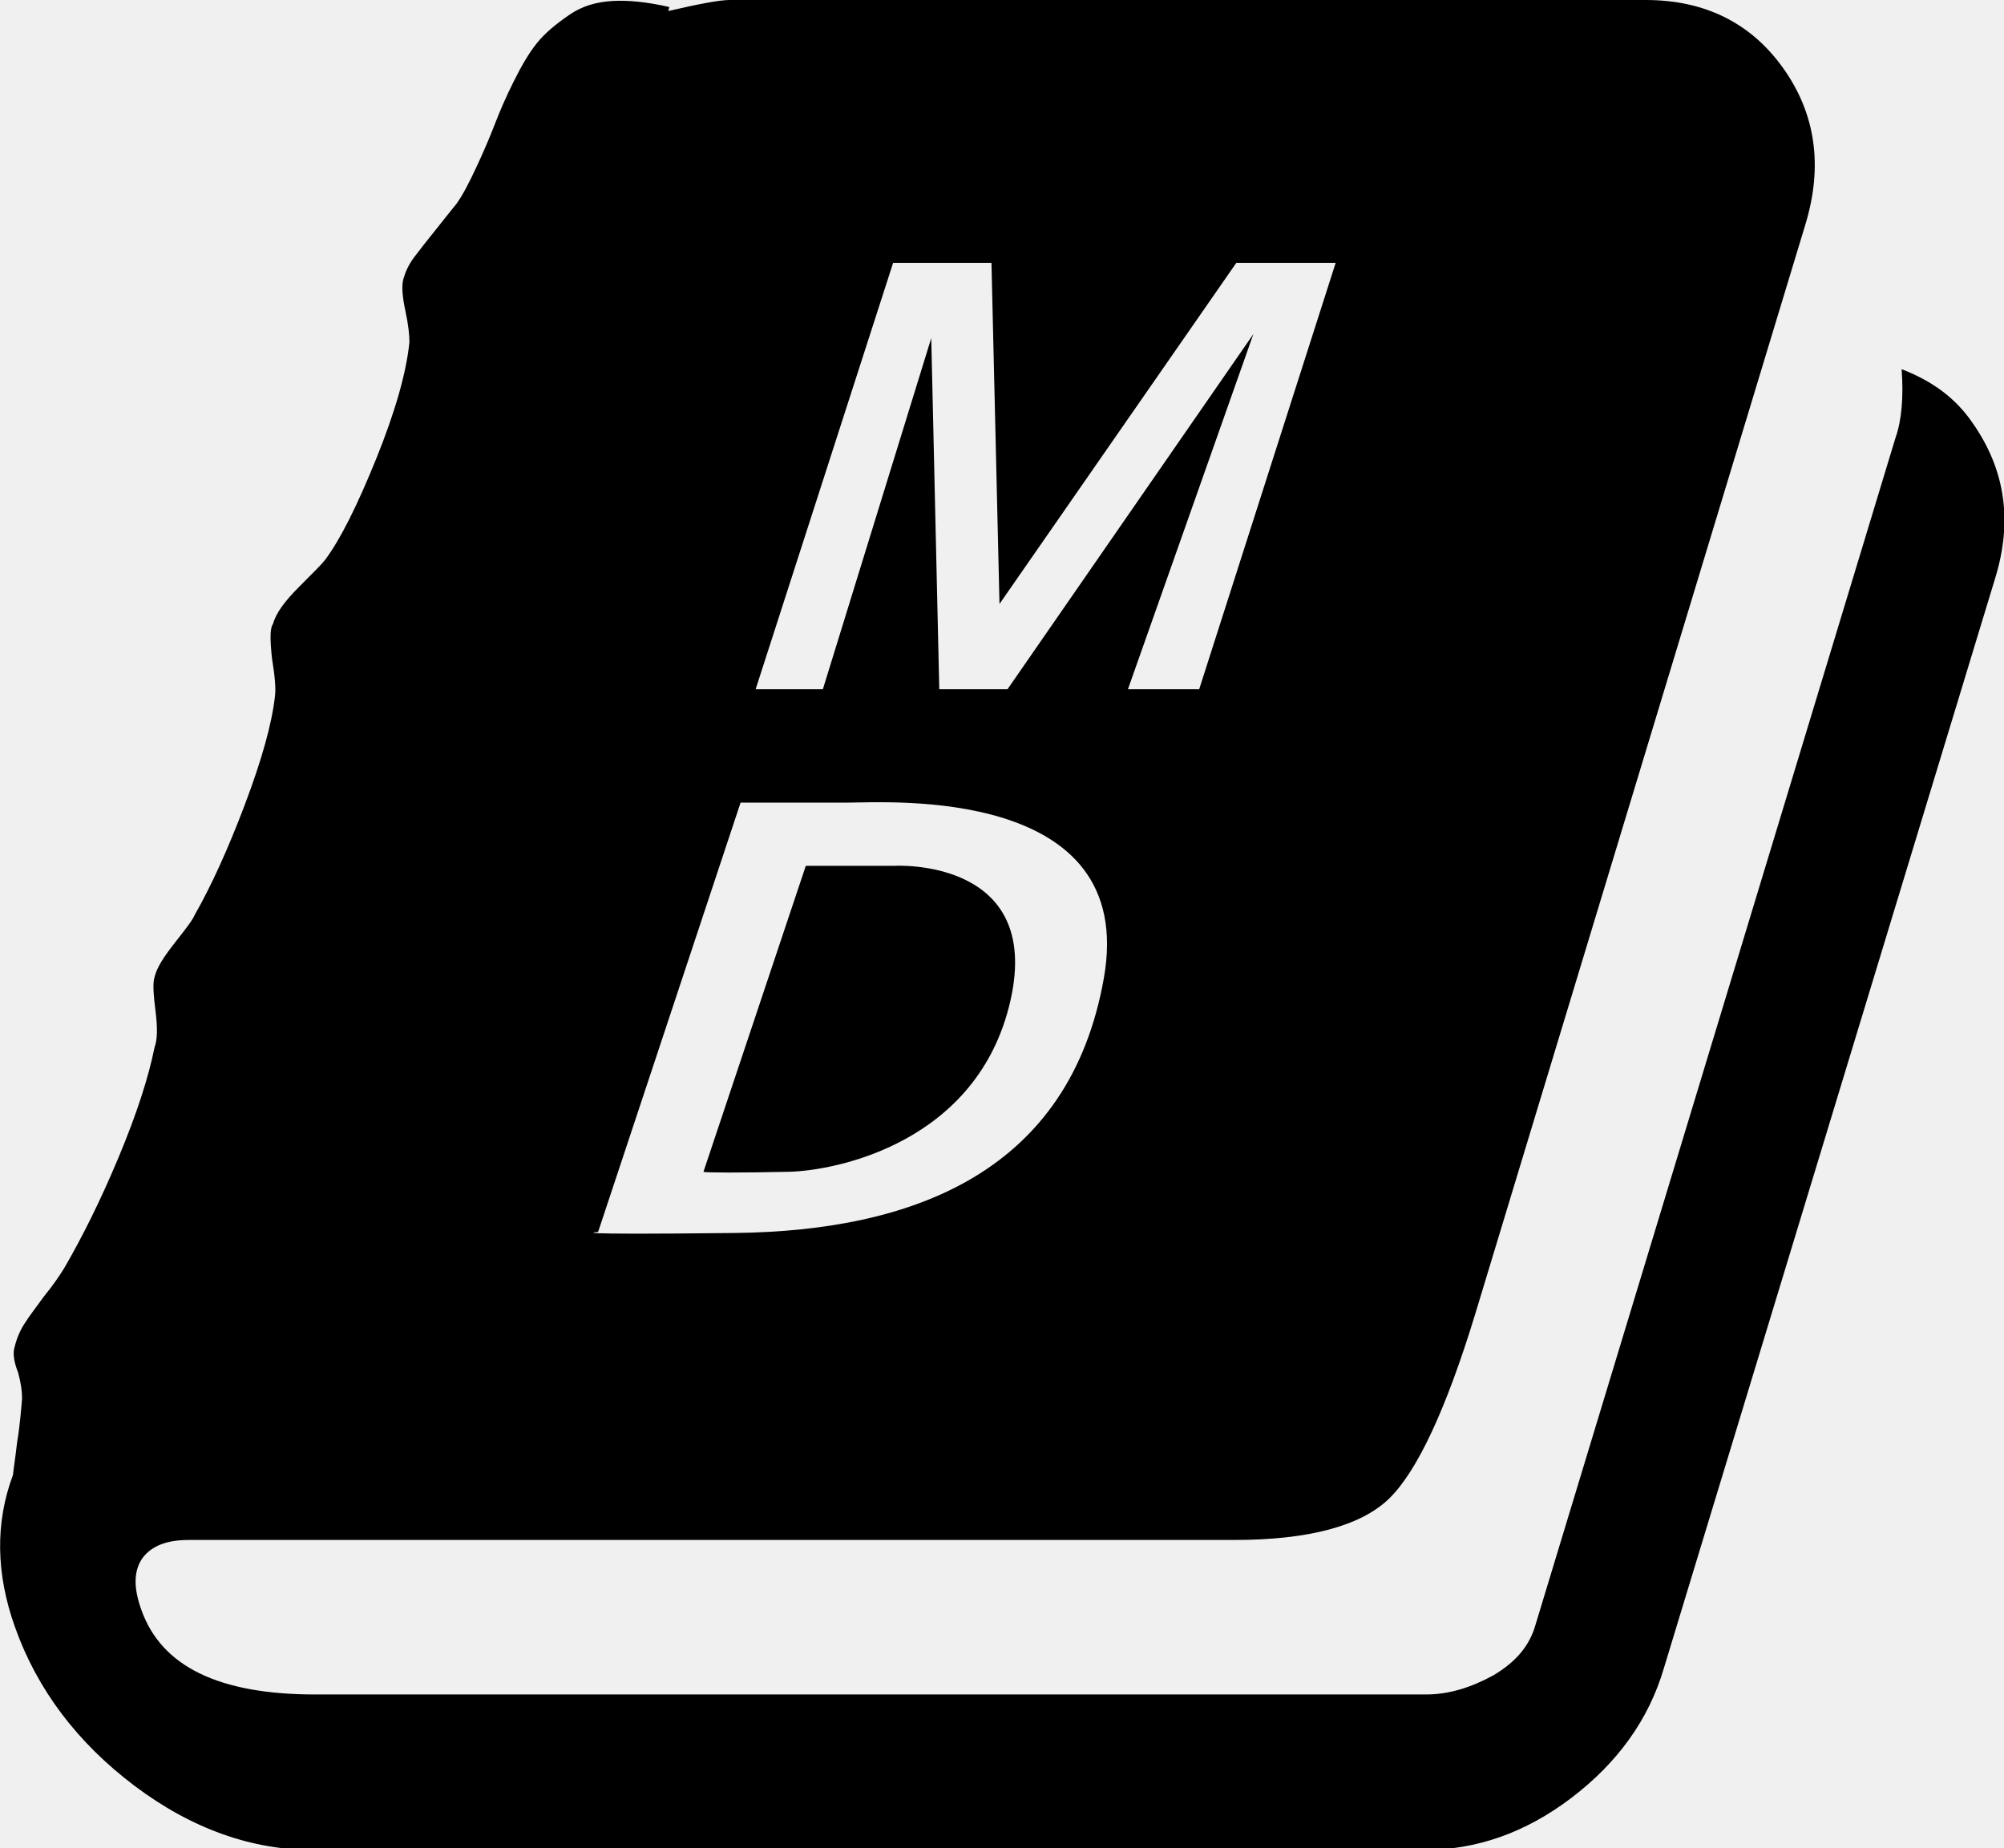
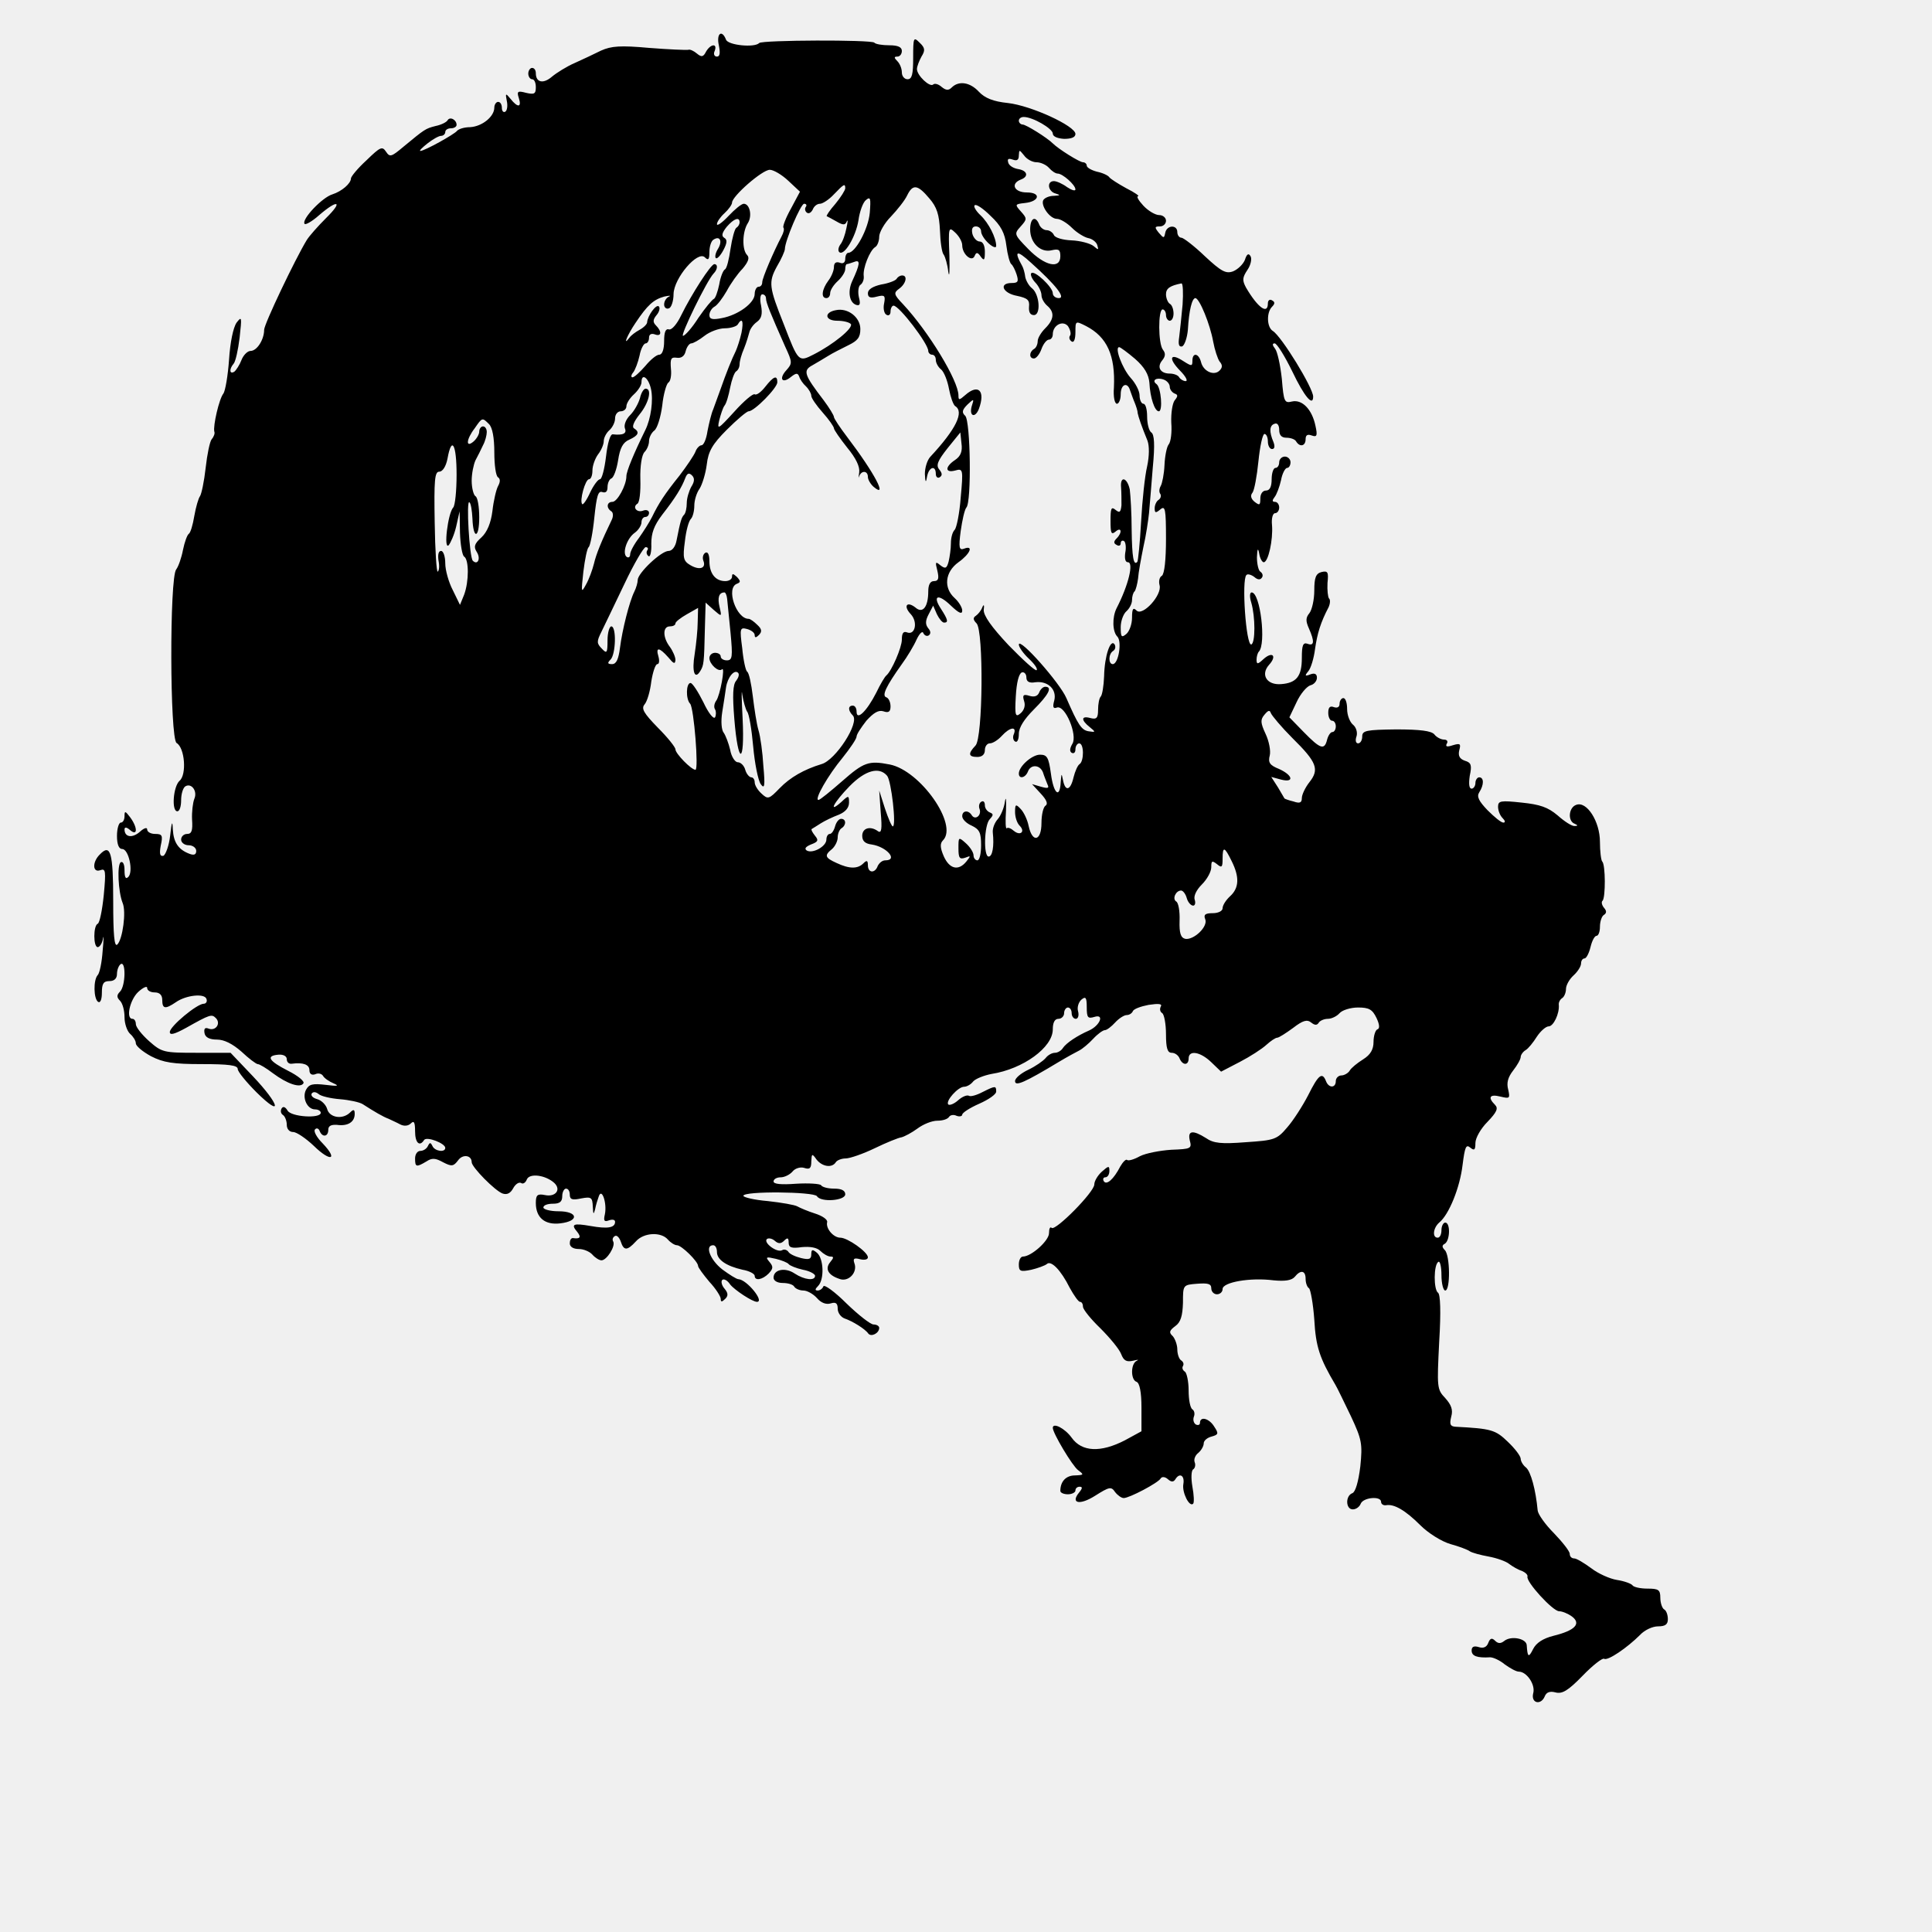
- <svg xmlns="http://www.w3.org/2000/svg" viewBox="0 0 199.7 184.2">
-   <style>
-     @media (prefers-color-scheme: dark) {
-       svg { fill: white; }
-     }
-   </style>
-   <path d="M189.5,36.8c0.2,2.8,0,5.1-0.6,6.8L153,162c-0.6,2.1-2,3.7-4.2,5c-2.2,1.2-4.4,1.9-6.7,1.9H31.4c-9.6,0-15.3-2.8-17.3-8.4   c-0.8-2.2-0.8-3.9,0.1-5.2c0.9-1.2,2.4-1.8,4.6-1.8H123c7.4,0,12.6-1.4,15.4-4.1s5.7-8.9,8.6-18.4l32.9-108.6   c1.8-5.9,1-11.1-2.2-15.6S169.9,0,164,0H72.7c-1,0-3.1,0.4-6.1,1.1l0.1-0.4C64.5,0.2,62.6,0,61,0.1s-3,0.5-4.3,1.4   c-1.3,0.9-2.4,1.8-3.2,2.8S52,6.5,51.2,8.1c-0.8,1.6-1.4,3-1.9,4.3s-1.1,2.7-1.8,4.2c-0.7,1.5-1.3,2.7-2,3.7c-0.5,0.6-1.2,1.5-2,2.5   s-1.6,2-2.2,2.8s-0.9,1.5-1.1,2.2c-0.2,0.7-0.1,1.8,0.2,3.2c0.3,1.4,0.4,2.4,0.4,3.1c-0.3,3-1.4,6.9-3.3,11.6   c-1.9,4.7-3.6,8.1-5.1,10.1c-0.3,0.4-1.2,1.3-2.6,2.7c-1.4,1.4-2.3,2.6-2.6,3.7c-0.3,0.4-0.3,1.5-0.1,3.4c0.3,1.8,0.4,3.1,0.3,3.8   c-0.3,2.7-1.3,6.3-3,10.8c-1.7,4.5-3.4,8.2-5,11c-0.2,0.5-0.9,1.4-2,2.8c-1.1,1.4-1.8,2.5-2,3.4c-0.2,0.6-0.1,1.8,0.1,3.4   c0.2,1.6,0.2,2.8-0.1,3.6c-0.6,3-1.8,6.7-3.6,11c-1.8,4.3-3.6,7.9-5.4,11c-0.5,0.8-1.1,1.7-2,2.8c-0.8,1.1-1.5,2-2,2.8   s-0.8,1.6-1,2.5c-0.1,0.5,0,1.3,0.4,2.3c0.3,1.1,0.4,1.9,0.4,2.6c-0.1,1.1-0.2,2.6-0.5,4.4c-0.2,1.8-0.4,2.9-0.4,3.2   c-1.8,4.8-1.7,9.9,0.2,15.2c2.2,6.2,6.2,11.5,11.9,15.8c5.7,4.3,11.7,6.4,17.8,6.4h110.7c5.2,0,10.1-1.7,14.7-5.2s7.7-7.8,9.2-12.9   l33-108.6c1.8-5.8,1-10.9-2.2-15.5C194.9,39.7,192.6,38,189.5,36.8z M59.6,122.8L73.8,80c0,0,7,0,10.8,0s28.8-1.7,25.4,17.5   c-3.4,19.2-18.8,25.2-36.8,25.4S59.6,122.8,59.6,122.8z M78.6,116.8c4.7-0.1,18.9-2.9,22.1-17.1S89.2,86.3,89.2,86.3l-8.9,0   l-10.2,30.5C70.2,116.9,74,116.9,78.6,116.8z M75.3,68.7L89,26.2h9.8l0.8,34l23.6-34h9.9l-13.6,42.5h-7.1l12.5-35.4l-24.5,35.4h-6.8   l-0.8-35L82,68.7H75.3z" />
+ <svg xmlns="http://www.w3.org/2000/svg" version="1.0" width="512pt" height="512pt" viewBox="0 0 512 512" preserveAspectRatio="xMidYMid meet">
+   <g transform="translate(0,512) scale(0.1,-0.1)" fill="#000000" stroke="none">
+     <path d="M1905 5000 c4 -20 3 -30 -5 -30 -7 0 -10 7 -6 15 8 21 -11 19 -23 -2 -7 -14 -12 -15 -24 -5 -8 7 -19 12 -23 10 -5 -1 -52 1 -103 5 -77 7 -101 5 -128 -7 -18 -9 -50 -24 -70 -33 -21 -9 -48 -26 -60 -36 -23 -20 -43 -16 -43 9 0 8 -4 14 -10 14 -5 0 -10 -7 -10 -15 0 -8 5 -15 10 -15 6 0 10 -9 10 -21 0 -18 -4 -20 -26 -15 -22 6 -25 4 -19 -14 8 -25 -3 -26 -22 -2 -13 16 -14 15 -10 -5 3 -13 1 -26 -4 -29 -5 -3 -9 2 -9 10 0 9 -4 16 -10 16 -5 0 -10 -7 -10 -15 0 -24 -32 -50 -64 -52 -16 0 -31 -5 -35 -10 -7 -9 -86 -53 -97 -53 -4 0 5 9 19 20 14 11 30 20 36 20 6 0 11 5 11 10 0 6 7 10 15 10 8 0 15 4 15 9 0 14 -18 23 -24 12 -3 -5 -17 -12 -32 -15 -27 -7 -28 -8 -85 -55 -32 -27 -36 -28 -46 -13 -10 15 -15 13 -52 -23 -23 -21 -41 -43 -41 -48 0 -13 -24 -34 -49 -42 -27 -8 -82 -66 -74 -78 2 -4 20 6 39 23 50 43 64 37 18 -8 -22 -22 -44 -47 -51 -58 -31 -51 -113 -223 -113 -238 0 -26 -19 -56 -36 -56 -8 0 -19 -11 -24 -24 -5 -13 -14 -27 -19 -31 -13 -8 -14 7 -2 21 5 5 12 36 16 69 6 55 6 58 -8 40 -9 -13 -17 -52 -20 -98 -3 -43 -10 -83 -15 -90 -11 -13 -28 -86 -24 -101 2 -4 -1 -13 -7 -20 -5 -6 -12 -40 -16 -76 -4 -36 -11 -69 -15 -75 -4 -5 -11 -29 -15 -52 -4 -24 -10 -45 -15 -48 -4 -3 -11 -22 -15 -42 -4 -21 -12 -44 -18 -52 -18 -21 -17 -449 1 -460 22 -13 27 -84 8 -100 -17 -15 -22 -81 -6 -81 6 0 10 13 10 29 0 17 5 33 11 37 16 10 33 -12 24 -33 -4 -10 -7 -35 -6 -55 2 -29 -1 -38 -13 -38 -9 0 -16 -7 -16 -15 0 -8 9 -15 20 -15 11 0 20 -7 20 -15 0 -10 -6 -12 -17 -8 -30 11 -43 30 -45 65 -1 25 -3 21 -7 -16 -3 -27 -12 -51 -18 -54 -9 -2 -11 5 -7 27 6 27 4 31 -15 31 -11 0 -21 5 -21 12 0 6 -8 4 -19 -6 -20 -18 -41 -15 -41 6 0 7 6 6 15 -2 20 -17 20 7 0 34 -13 17 -15 18 -15 3 0 -9 -4 -17 -10 -17 -5 0 -10 -16 -10 -35 0 -23 5 -35 14 -35 17 0 30 -60 16 -74 -7 -7 -10 -1 -10 18 0 15 -4 24 -10 21 -10 -6 -7 -78 5 -108 10 -23 0 -96 -14 -110 -8 -8 -11 25 -11 115 0 129 -7 153 -35 124 -21 -20 -20 -50 1 -42 14 5 15 -2 9 -66 -4 -40 -11 -74 -16 -76 -12 -5 -12 -62 0 -62 5 0 12 10 14 23 2 12 2 -3 -1 -33 -2 -30 -8 -59 -13 -64 -12 -13 -11 -63 1 -71 6 -4 10 7 10 24 0 24 4 31 20 31 13 0 20 7 20 19 0 11 5 23 10 26 14 9 13 -58 -2 -73 -9 -9 -9 -15 0 -24 7 -7 12 -26 12 -44 0 -17 7 -37 15 -44 8 -7 15 -18 15 -25 0 -7 18 -22 40 -34 33 -17 59 -21 135 -21 71 0 95 -3 95 -13 0 -7 23 -35 50 -62 70 -69 62 -33 -10 43 l-59 62 -90 0 c-87 0 -92 1 -126 31 -19 17 -35 37 -35 45 0 8 -4 14 -9 14 -18 0 -7 50 15 71 13 12 24 17 24 11 0 -7 9 -12 20 -12 13 0 20 -7 20 -20 0 -24 8 -25 36 -6 27 19 76 24 81 9 3 -7 -1 -13 -7 -13 -18 0 -90 -60 -90 -75 0 -9 12 -6 43 11 64 36 68 37 79 26 14 -14 0 -35 -19 -28 -10 4 -13 0 -11 -12 2 -11 13 -17 33 -17 19 0 41 -11 65 -32 19 -18 39 -33 43 -33 5 0 23 -11 40 -24 39 -29 73 -40 81 -27 4 5 -14 20 -40 33 -51 26 -61 40 -26 43 13 1 22 -4 22 -12 0 -8 6 -13 13 -12 30 4 47 -2 47 -17 0 -10 6 -14 15 -11 8 4 17 2 21 -4 3 -6 16 -15 28 -20 16 -7 11 -8 -21 -4 -34 4 -44 2 -52 -13 -11 -21 3 -52 24 -52 8 0 15 -4 15 -9 0 -16 -79 -11 -88 6 -6 10 -12 12 -16 5 -3 -6 -2 -13 4 -17 5 -3 10 -15 10 -26 0 -11 7 -19 17 -19 9 0 34 -17 55 -37 44 -43 65 -37 23 7 -16 16 -25 33 -20 37 4 5 10 2 12 -4 7 -18 23 -16 23 3 0 10 7 14 23 13 28 -4 47 7 47 29 0 12 -3 13 -12 4 -20 -20 -55 -14 -61 9 -3 11 -15 23 -26 26 -11 3 -18 9 -15 15 4 5 10 5 18 -1 6 -6 32 -12 57 -14 25 -2 52 -8 60 -13 31 -20 55 -34 69 -39 8 -4 22 -10 31 -15 10 -5 21 -4 28 3 8 8 11 3 11 -21 0 -31 12 -42 24 -23 7 10 56 -9 56 -21 0 -13 -28 -9 -34 5 -5 10 -7 10 -12 0 -3 -7 -12 -13 -20 -13 -8 0 -14 -9 -14 -20 0 -23 3 -24 30 -8 15 10 24 9 44 -2 23 -12 28 -11 40 5 12 17 36 14 36 -5 0 -13 62 -76 82 -83 12 -4 21 1 28 14 6 11 15 17 21 14 5 -4 12 1 15 9 7 18 50 12 73 -9 19 -18 3 -38 -25 -32 -20 4 -24 0 -24 -21 0 -39 24 -59 65 -54 51 6 47 32 -5 32 -22 0 -40 5 -40 10 0 6 11 10 25 10 18 0 25 5 25 20 0 11 5 20 10 20 6 0 10 -7 10 -16 0 -13 7 -15 30 -10 27 5 30 3 31 -22 1 -20 2 -22 6 -7 2 11 7 27 10 35 8 23 22 -19 16 -48 -4 -17 -2 -21 11 -16 9 3 16 2 16 -4 0 -16 -20 -19 -65 -11 -46 8 -53 5 -35 -16 11 -14 7 -19 -12 -16 -5 0 -8 -6 -8 -14 0 -9 9 -15 24 -15 13 0 29 -7 36 -15 7 -8 18 -15 24 -15 14 0 38 38 31 50 -3 5 -1 11 4 14 5 4 12 -3 16 -14 8 -25 17 -25 40 0 21 24 67 26 85 5 7 -8 18 -15 24 -15 12 0 56 -43 56 -55 0 -4 14 -23 30 -42 17 -18 30 -39 30 -45 0 -9 3 -9 12 0 8 8 8 15 -2 27 -7 8 -10 19 -6 23 4 4 14 -1 21 -12 12 -15 59 -46 71 -46 21 0 -27 59 -49 60 -5 0 -24 12 -43 26 -32 25 -47 64 -24 64 6 0 10 -8 10 -18 0 -20 24 -37 68 -47 18 -3 32 -11 32 -16 0 -14 20 -11 37 6 12 13 13 18 2 31 -11 13 -9 14 17 8 16 -4 31 -10 34 -14 3 -4 20 -11 38 -15 17 -3 32 -11 32 -16 0 -14 -28 -11 -54 6 -25 17 -56 11 -56 -11 0 -8 10 -14 24 -14 14 0 28 -4 31 -10 3 -5 14 -10 24 -10 10 0 26 -9 36 -20 11 -13 25 -18 37 -14 13 4 18 0 18 -14 0 -11 8 -22 18 -26 21 -7 55 -28 63 -40 8 -10 29 1 29 15 0 5 -7 9 -15 9 -8 0 -40 25 -72 56 -31 31 -59 51 -61 45 -2 -6 -9 -11 -15 -11 -8 0 -7 4 1 12 17 17 15 73 -3 88 -12 10 -15 9 -15 -4 0 -13 -6 -15 -27 -10 -16 4 -31 11 -34 17 -4 5 -11 7 -16 4 -13 -8 -50 19 -41 29 4 4 14 2 21 -4 10 -9 17 -8 25 0 9 9 12 8 12 -5 0 -13 7 -16 35 -12 22 2 40 -1 49 -10 8 -8 20 -15 27 -15 9 0 9 -3 -1 -15 -14 -17 -6 -34 24 -44 24 -10 50 17 40 42 -4 12 0 14 15 10 12 -3 21 -1 21 5 0 14 -54 52 -73 52 -18 0 -39 24 -35 41 2 7 -13 17 -32 23 -19 6 -40 15 -47 19 -7 4 -42 10 -78 14 -36 3 -65 10 -65 14 0 13 187 11 195 -1 10 -17 75 -12 75 5 0 10 -10 15 -29 15 -17 0 -32 4 -35 9 -3 4 -33 6 -66 4 -40 -3 -60 -1 -60 6 0 6 8 11 19 11 10 0 24 7 31 15 7 9 21 13 31 10 15 -5 19 -1 19 17 1 21 2 22 14 5 15 -19 41 -23 51 -7 3 5 15 10 26 10 11 0 46 12 77 27 31 15 63 28 71 29 8 2 27 12 42 23 16 12 39 21 53 21 14 0 27 4 31 10 3 5 12 7 20 3 8 -3 15 -1 15 3 0 5 20 18 45 29 25 11 45 25 45 32 0 16 -2 16 -36 -1 -15 -8 -32 -13 -36 -10 -5 3 -18 -2 -29 -12 -10 -9 -22 -14 -26 -11 -8 9 26 47 42 47 7 0 18 6 24 14 6 7 28 16 49 20 83 13 162 70 162 118 0 18 5 28 15 28 8 0 15 7 15 15 0 8 5 15 10 15 6 0 10 -7 10 -15 0 -8 5 -15 11 -15 6 0 9 9 6 20 -3 10 1 24 9 31 11 9 14 6 14 -20 0 -28 3 -31 20 -26 28 9 15 -23 -14 -36 -32 -14 -60 -33 -69 -46 -4 -7 -14 -13 -21 -13 -8 0 -19 -6 -25 -14 -7 -8 -27 -22 -46 -31 -19 -9 -35 -22 -35 -30 0 -15 25 -4 118 52 20 12 44 25 52 29 8 4 25 18 37 31 12 13 26 23 31 23 5 0 17 9 27 20 10 11 24 20 31 20 7 0 14 5 16 10 2 6 21 13 42 17 27 4 37 3 32 -5 -3 -6 -2 -13 4 -17 5 -3 10 -28 10 -56 0 -37 4 -49 15 -49 9 0 18 -7 21 -15 8 -19 24 -19 24 0 0 23 31 18 60 -10 l26 -25 50 26 c27 14 58 34 70 45 11 10 24 19 29 19 4 0 23 12 42 26 26 20 37 23 48 14 9 -7 15 -8 20 0 3 5 14 10 24 10 10 0 24 7 31 15 7 8 29 15 49 15 29 0 38 -5 49 -28 8 -17 9 -28 2 -30 -5 -2 -10 -17 -10 -33 0 -20 -8 -34 -27 -46 -16 -10 -32 -23 -36 -30 -4 -7 -15 -13 -22 -13 -8 0 -15 -7 -15 -15 0 -19 -19 -19 -26 0 -10 25 -20 17 -47 -37 -15 -29 -40 -68 -56 -86 -27 -32 -34 -34 -110 -39 -64 -5 -85 -3 -105 11 -35 22 -49 20 -43 -6 6 -22 3 -23 -49 -25 -30 -2 -67 -9 -83 -17 -16 -9 -31 -13 -34 -10 -3 3 -11 -5 -18 -17 -18 -35 -37 -51 -44 -39 -3 5 -1 10 4 10 6 0 11 7 11 17 0 14 -2 14 -20 -2 -11 -10 -20 -25 -20 -34 0 -20 -103 -124 -113 -115 -4 4 -7 -2 -7 -14 0 -20 -47 -62 -69 -62 -6 0 -11 -9 -11 -21 0 -18 4 -20 33 -14 17 4 36 11 41 15 11 11 37 -15 61 -63 11 -20 23 -37 27 -37 5 0 8 -6 8 -13 0 -7 21 -33 46 -57 25 -25 50 -55 55 -68 7 -18 14 -22 32 -18 12 3 16 3 10 0 -17 -7 -17 -51 -1 -56 8 -3 13 -27 13 -68 l0 -63 -44 -24 c-64 -33 -114 -31 -141 7 -18 25 -50 41 -50 26 0 -14 52 -101 67 -112 16 -12 16 -13 -8 -14 -24 0 -39 -16 -39 -41 0 -5 9 -9 20 -9 11 0 20 5 20 10 0 6 5 10 11 10 8 0 8 -4 -1 -15 -24 -29 1 -35 42 -9 38 24 43 25 53 10 7 -9 17 -16 23 -16 15 0 91 40 98 52 3 5 11 5 19 -2 9 -8 15 -8 20 0 11 18 25 10 21 -13 -4 -22 16 -62 26 -52 3 3 2 24 -2 45 -4 23 -3 43 2 46 5 3 7 12 4 19 -3 8 2 19 10 25 8 7 14 18 14 25 0 7 9 15 21 18 18 5 19 8 7 26 -13 22 -38 29 -38 10 0 -5 -5 -7 -11 -4 -6 4 -8 13 -5 21 3 7 1 16 -4 19 -6 4 -10 26 -10 50 0 24 -5 47 -10 50 -6 4 -8 10 -5 15 3 5 1 11 -5 15 -5 3 -10 16 -10 29 0 12 -6 28 -12 35 -11 10 -9 15 7 27 14 10 19 27 20 62 0 47 0 47 38 50 28 2 37 0 37 -12 0 -9 7 -16 15 -16 8 0 15 6 15 14 0 18 73 31 135 23 31 -3 48 0 56 9 16 20 29 17 29 -5 0 -11 4 -22 9 -25 4 -3 11 -41 14 -83 4 -72 14 -102 56 -173 5 -8 23 -46 41 -83 29 -62 31 -73 25 -133 -5 -41 -13 -68 -21 -71 -19 -7 -18 -43 1 -43 9 0 18 7 21 15 7 17 54 21 54 5 0 -6 6 -10 13 -9 21 4 51 -13 91 -53 21 -21 56 -43 80 -50 22 -6 46 -15 51 -19 6 -4 28 -10 50 -14 22 -4 47 -13 55 -20 8 -6 23 -15 33 -18 9 -4 16 -10 15 -15 -5 -13 67 -92 84 -92 8 0 23 -6 34 -14 25 -19 8 -37 -49 -51 -28 -7 -46 -19 -54 -35 -12 -24 -15 -22 -17 10 -1 18 -42 26 -60 11 -9 -7 -16 -7 -24 1 -8 8 -13 7 -18 -6 -4 -11 -13 -15 -25 -11 -13 4 -19 1 -19 -9 0 -15 15 -20 49 -18 8 0 26 -8 39 -19 14 -10 30 -19 37 -19 21 0 45 -35 38 -58 -6 -26 21 -32 31 -7 4 10 13 14 28 10 18 -5 34 5 72 44 27 28 53 48 57 45 10 -6 62 30 95 63 12 13 33 23 48 23 19 0 26 5 26 19 0 11 -4 23 -10 26 -5 3 -10 17 -10 31 0 21 -5 24 -34 24 -19 0 -37 4 -40 9 -3 4 -21 11 -41 14 -19 3 -50 17 -68 31 -19 14 -39 26 -45 26 -7 0 -12 5 -12 12 0 7 -19 31 -42 55 -23 23 -42 50 -43 60 -5 54 -18 103 -31 114 -8 6 -14 17 -14 23 0 7 -15 27 -34 45 -33 32 -44 35 -139 40 -14 1 -16 7 -11 27 5 18 0 31 -16 49 -22 23 -22 28 -16 149 5 81 3 126 -3 130 -12 8 -12 75 1 82 4 3 8 -13 8 -35 0 -23 5 -41 10 -41 14 0 13 93 -1 107 -8 8 -8 13 0 17 14 9 15 56 1 56 -5 0 -10 -9 -10 -20 0 -11 -4 -20 -10 -20 -15 0 -12 26 4 40 26 21 55 93 62 153 6 47 9 55 20 46 11 -9 14 -7 14 12 0 13 14 38 32 56 25 26 29 36 20 45 -20 20 -14 29 14 22 25 -6 26 -5 21 18 -5 18 -1 33 13 51 11 14 20 30 20 36 0 5 6 14 13 18 7 4 20 20 30 36 10 15 24 27 31 27 13 0 29 34 27 57 -1 6 3 14 9 18 5 3 10 14 10 24 0 10 9 26 20 36 11 10 20 24 20 32 0 7 4 13 9 13 5 0 12 14 16 30 4 17 11 30 16 30 5 0 9 11 9 24 0 14 5 28 10 31 8 5 8 11 1 19 -6 7 -8 16 -4 19 8 8 8 96 -1 104 -3 3 -6 27 -6 52 0 54 -35 109 -63 98 -20 -7 -23 -43 -4 -50 9 -4 9 -6 0 -6 -7 -1 -27 12 -45 28 -26 22 -47 29 -95 34 -56 6 -63 5 -63 -11 0 -10 5 -23 12 -30 7 -7 8 -12 2 -12 -6 0 -24 15 -42 33 -23 24 -29 36 -22 47 13 20 13 40 0 40 -5 0 -10 -7 -10 -15 0 -8 -5 -15 -10 -15 -7 0 -8 13 -5 34 6 28 4 35 -13 40 -14 5 -18 13 -15 27 5 18 3 20 -17 14 -15 -5 -20 -4 -16 4 4 6 1 11 -7 11 -8 0 -20 6 -26 14 -8 9 -37 13 -101 13 -80 -1 -90 -3 -90 -19 0 -10 -5 -18 -11 -18 -6 0 -8 8 -4 19 3 10 -1 24 -10 31 -8 7 -15 25 -15 41 0 16 -4 29 -10 29 -5 0 -10 -7 -10 -15 0 -9 -6 -12 -15 -9 -10 4 -15 0 -15 -15 0 -12 5 -21 10 -21 6 0 10 -7 10 -15 0 -8 -4 -15 -9 -15 -5 0 -11 -9 -14 -20 -7 -29 -18 -25 -62 20 l-38 39 19 40 c10 22 27 42 37 45 9 2 17 11 17 20 0 10 -6 13 -17 9 -15 -6 -16 -4 -6 8 7 8 15 35 18 59 6 42 15 71 36 111 4 9 5 20 1 23 -3 4 -5 22 -4 41 3 29 1 33 -16 29 -15 -4 -19 -15 -19 -49 0 -24 -6 -51 -13 -60 -10 -12 -10 -21 -1 -41 15 -34 14 -47 -4 -40 -12 4 -15 -4 -15 -38 0 -48 -14 -66 -55 -69 -38 -3 -55 25 -32 51 22 24 9 37 -15 15 -15 -14 -18 -14 -18 -1 0 8 3 18 6 21 20 20 4 157 -19 157 -5 0 -6 -11 -1 -27 11 -38 11 -107 0 -111 -14 -3 -26 171 -13 184 3 4 13 1 21 -5 9 -8 16 -8 20 -2 4 5 2 12 -4 16 -5 3 -9 21 -9 38 1 24 3 26 6 10 2 -13 8 -23 12 -23 12 0 25 59 22 98 -2 18 2 32 8 32 6 0 11 7 11 15 0 8 -5 15 -11 15 -8 0 -8 4 -1 13 5 6 13 27 17 45 3 17 11 32 16 32 5 0 9 7 9 15 0 8 -7 15 -15 15 -8 0 -15 -7 -15 -15 0 -8 -4 -15 -10 -15 -5 0 -10 -13 -10 -30 0 -20 -5 -30 -15 -30 -9 0 -15 -9 -15 -21 0 -18 -2 -19 -15 -9 -10 8 -12 17 -6 24 5 6 12 44 16 84 4 39 11 72 16 72 5 0 9 -9 9 -20 0 -11 5 -20 11 -20 7 0 8 7 4 18 -12 28 -11 45 3 49 7 3 12 -4 12 -16 0 -14 6 -21 19 -21 11 0 23 -4 26 -10 10 -16 25 -12 25 6 0 11 5 14 16 10 14 -5 16 -1 10 26 -9 43 -35 70 -62 64 -20 -5 -22 -1 -27 60 -4 37 -12 73 -18 80 -7 9 -8 14 -1 14 6 0 27 -34 47 -75 31 -65 55 -94 55 -66 0 23 -84 160 -107 174 -16 10 -17 49 -2 64 8 8 8 13 0 17 -6 4 -11 0 -11 -8 0 -31 -27 -11 -58 42 -10 19 -10 26 4 47 9 13 12 30 8 36 -5 9 -10 6 -15 -10 -5 -12 -19 -25 -31 -30 -19 -7 -31 -1 -75 40 -28 27 -57 49 -62 49 -6 0 -11 7 -11 15 0 20 -28 19 -32 -2 -3 -15 -4 -15 -17 0 -12 15 -11 17 3 17 9 0 16 7 16 15 0 8 -8 15 -18 15 -10 0 -29 11 -42 25 -13 14 -19 25 -14 25 5 0 -9 10 -31 21 -22 12 -42 25 -45 29 -3 5 -18 12 -33 15 -15 4 -27 11 -27 16 0 5 -5 9 -10 9 -9 0 -65 35 -80 50 -15 15 -71 50 -80 50 -5 0 -10 5 -10 10 0 6 6 10 13 10 24 0 77 -31 77 -44 0 -8 13 -13 30 -14 19 0 30 4 30 13 0 21 -117 75 -179 82 -39 4 -61 13 -77 30 -23 25 -53 30 -72 11 -8 -8 -15 -8 -27 2 -8 7 -18 10 -22 6 -9 -8 -43 24 -43 41 0 7 6 22 12 33 10 16 10 23 -5 37 -16 16 -17 14 -17 -40 0 -44 -3 -57 -15 -57 -8 0 -15 8 -15 18 0 10 -5 23 -12 30 -9 9 -9 12 0 12 7 0 12 7 12 15 0 10 -10 15 -33 15 -19 0 -37 3 -40 7 -8 8 -297 7 -305 -1 -12 -13 -83 -6 -88 9 -11 28 -26 16 -19 -15z m842 -310 c11 0 26 -7 33 -15 7 -8 17 -15 23 -15 13 0 47 -30 47 -42 0 -5 -10 -2 -22 6 -12 9 -28 16 -35 16 -20 0 -16 -28 5 -33 13 -4 12 -5 -5 -6 -12 0 -24 -5 -28 -11 -8 -14 17 -50 36 -50 9 0 27 -11 40 -24 13 -13 33 -25 43 -27 11 -2 22 -11 24 -19 4 -13 3 -13 -10 -2 -9 7 -35 14 -58 15 -24 1 -44 7 -47 14 -3 7 -12 13 -19 13 -8 0 -17 7 -20 15 -10 25 -24 17 -24 -13 0 -36 28 -63 58 -55 18 4 22 1 22 -16 0 -35 -41 -26 -85 19 -38 39 -38 40 -20 60 17 19 17 21 1 39 -17 19 -17 20 10 23 39 4 44 28 5 28 -33 0 -44 23 -16 34 22 8 18 24 -7 28 -12 2 -24 9 -26 17 -3 10 0 12 12 8 11 -4 16 -1 16 11 1 16 1 16 14 0 7 -10 22 -18 33 -18z m-658 -49 l31 -29 -24 -45 c-14 -25 -22 -47 -20 -50 3 -3 1 -13 -5 -24 -21 -40 -51 -110 -51 -121 0 -7 -4 -12 -10 -12 -5 0 -10 -9 -10 -19 0 -24 -44 -56 -87 -64 -25 -5 -33 -3 -33 8 0 8 6 18 13 22 8 4 22 23 33 42 10 19 29 46 42 59 15 18 19 29 12 36 -14 14 -13 62 2 85 12 19 5 51 -11 51 -6 0 -24 -15 -40 -32 -17 -18 -31 -28 -31 -22 0 6 9 19 20 29 11 10 20 23 20 28 0 17 80 87 100 87 10 0 32 -13 49 -29z m151 -20 c0 -5 -12 -24 -26 -41 -15 -17 -25 -32 -23 -33 2 -1 14 -7 26 -14 17 -10 23 -10 27 0 3 7 3 -1 -1 -18 -3 -16 -10 -36 -16 -43 -5 -7 -7 -16 -3 -20 13 -12 44 41 51 84 3 23 12 48 20 54 12 10 13 4 10 -34 -4 -43 -38 -106 -57 -106 -4 0 -8 -7 -8 -16 0 -10 -6 -14 -15 -10 -10 3 -15 -1 -15 -12 0 -9 -7 -26 -15 -36 -17 -23 -20 -46 -5 -46 6 0 10 6 10 13 0 8 9 22 20 32 11 10 20 24 20 32 0 7 2 13 4 13 2 0 12 3 20 6 17 7 15 -7 -6 -52 -12 -27 -7 -56 11 -62 10 -3 12 2 7 21 -3 14 -1 29 4 32 6 4 10 14 9 23 -3 21 16 68 30 77 6 3 11 16 11 28 0 11 14 36 31 53 17 18 37 43 43 56 15 31 28 29 59 -8 20 -23 26 -43 28 -85 1 -30 5 -59 10 -64 4 -6 10 -26 12 -45 3 -19 4 0 3 43 -3 75 -2 77 15 61 11 -10 19 -25 19 -34 0 -24 26 -46 33 -28 4 10 8 10 16 -2 9 -12 11 -10 11 13 0 16 -5 27 -14 27 -7 0 -16 9 -19 20 -3 13 0 20 9 20 8 0 14 -6 14 -13 0 -8 9 -22 20 -32 11 -10 20 -13 20 -7 0 22 -20 61 -41 81 -12 11 -20 24 -16 27 4 4 23 -9 42 -28 28 -26 38 -46 42 -79 3 -24 9 -46 13 -49 4 -3 10 -15 14 -27 6 -19 4 -23 -13 -23 -35 0 -24 -27 14 -34 28 -6 34 -11 32 -29 -1 -14 3 -22 13 -22 19 0 15 55 -5 71 -8 6 -16 20 -18 30 -1 10 -5 24 -8 29 -23 41 -15 44 23 9 67 -60 93 -94 74 -94 -9 0 -16 6 -16 13 0 16 -49 62 -57 53 -3 -3 1 -14 10 -24 10 -10 17 -26 17 -34 0 -9 7 -21 15 -28 20 -17 19 -36 -5 -60 -11 -11 -20 -26 -20 -34 0 -8 -4 -18 -10 -21 -13 -8 -13 -25 0 -25 6 0 15 11 20 25 5 14 14 25 20 25 5 0 10 6 10 14 0 24 26 38 40 22 6 -9 9 -20 6 -25 -4 -5 -2 -12 4 -16 6 -4 10 6 10 25 0 30 0 30 28 16 56 -29 78 -78 74 -163 -2 -25 2 -43 8 -43 5 0 10 11 10 25 0 27 18 34 25 10 3 -8 8 -23 12 -32 4 -10 8 -22 8 -28 2 -10 10 -34 26 -73 5 -14 5 -40 -1 -68 -6 -25 -13 -91 -16 -147 -3 -56 -8 -104 -10 -106 -10 -11 -14 12 -15 85 0 43 -3 91 -5 107 -7 32 -26 37 -23 5 1 -13 1 -34 1 -47 -2 -19 -5 -21 -16 -12 -11 9 -13 4 -13 -29 0 -33 2 -38 13 -29 16 14 19 -2 3 -18 -8 -8 -8 -13 0 -17 6 -4 11 -2 11 4 0 6 4 9 9 6 4 -3 6 -17 3 -31 -2 -15 0 -25 7 -25 16 0 2 -60 -30 -122 -12 -24 -11 -62 2 -75 13 -13 3 -73 -12 -73 -12 0 -12 27 1 35 6 4 7 11 4 17 -11 17 -27 -31 -28 -84 -1 -26 -5 -50 -9 -54 -4 -4 -7 -20 -7 -35 0 -22 -4 -26 -20 -22 -25 7 -26 -5 -2 -24 16 -13 16 -14 -3 -11 -19 3 -28 17 -59 88 -17 40 -125 162 -126 142 0 -7 12 -24 27 -38 14 -13 24 -27 20 -30 -3 -3 -36 27 -74 66 -46 49 -67 79 -66 94 2 13 0 16 -4 6 -3 -8 -11 -18 -17 -22 -8 -5 -7 -11 2 -20 19 -19 17 -305 -3 -324 -20 -21 -19 -30 5 -30 13 0 20 7 20 18 0 10 6 18 13 18 8 0 22 9 32 20 21 23 40 26 32 5 -4 -8 -2 -17 3 -20 6 -4 10 6 10 20 0 17 14 39 40 65 39 39 50 60 30 60 -6 0 -13 -7 -16 -15 -4 -10 -13 -13 -26 -9 -16 5 -19 2 -14 -14 4 -12 0 -24 -9 -32 -14 -12 -16 -7 -13 45 2 36 8 60 16 63 6 2 12 -4 12 -13 0 -11 7 -16 24 -13 33 4 57 -19 50 -48 -5 -18 -3 -23 7 -19 22 7 55 -73 41 -96 -7 -12 -8 -20 -2 -24 6 -3 10 1 10 9 0 9 5 16 10 16 13 0 13 -47 1 -55 -5 -3 -12 -19 -16 -35 -8 -35 -22 -39 -28 -7 -4 19 -4 18 -6 -5 -2 -46 -19 -32 -26 22 -6 43 -10 50 -29 50 -21 0 -56 -31 -56 -50 0 -15 17 -12 24 5 7 20 32 19 40 -2 3 -10 9 -24 12 -32 5 -10 1 -11 -17 -6 l-24 7 23 -25 c15 -16 20 -27 13 -32 -6 -3 -11 -24 -11 -46 0 -48 -24 -54 -34 -8 -3 16 -13 37 -21 45 -13 14 -15 13 -15 -8 0 -13 5 -29 12 -36 16 -16 2 -28 -15 -14 -8 7 -16 10 -19 7 -3 -3 -4 18 -2 47 1 29 0 40 -3 23 -2 -16 -11 -37 -19 -46 -8 -9 -14 -24 -13 -35 4 -37 -1 -64 -11 -64 -14 0 -12 84 3 99 10 11 10 14 0 18 -7 3 -13 11 -13 19 0 9 -4 13 -10 9 -5 -3 -7 -12 -4 -19 6 -17 -12 -31 -21 -16 -9 14 -25 12 -25 -3 0 -8 11 -19 25 -25 21 -10 25 -19 25 -52 0 -22 -4 -40 -10 -40 -5 0 -10 6 -10 13 0 8 -9 22 -20 32 -20 18 -20 17 -20 -13 0 -26 3 -30 18 -25 15 6 15 5 3 -10 -21 -26 -45 -20 -60 14 -10 23 -10 34 -2 42 41 41 -60 185 -141 201 -56 11 -69 6 -126 -44 -31 -27 -59 -50 -63 -50 -12 0 25 65 64 112 20 25 37 50 37 56 0 6 12 24 26 42 19 21 32 29 45 25 14 -5 19 -1 19 13 0 11 -5 22 -11 24 -13 4 -1 29 41 88 14 19 32 49 39 65 8 17 16 24 18 17 3 -6 9 -9 14 -6 6 4 6 11 -1 19 -8 10 -8 20 1 37 l12 23 10 -23 c6 -12 14 -22 19 -22 12 0 10 8 -8 36 -24 36 -8 42 26 9 21 -20 30 -24 30 -13 0 8 -9 23 -20 33 -30 27 -26 69 10 95 31 22 41 46 15 36 -13 -5 -15 2 -9 47 4 28 10 56 15 62 14 14 11 229 -3 243 -10 9 -8 16 6 30 17 16 18 16 11 -5 -7 -26 9 -32 19 -7 18 48 -1 68 -36 37 -16 -14 -18 -14 -18 -1 0 39 -79 169 -147 242 -25 26 -25 30 -10 41 18 13 23 35 8 35 -6 0 -12 -4 -15 -9 -3 -5 -22 -12 -41 -15 -22 -5 -35 -13 -35 -23 0 -11 6 -14 24 -9 20 5 23 3 19 -18 -3 -13 0 -27 6 -30 6 -4 11 0 11 8 0 9 4 16 8 16 15 0 92 -101 92 -120 0 -5 5 -10 10 -10 6 0 10 -6 10 -14 0 -7 6 -19 14 -25 8 -7 17 -30 21 -52 4 -21 11 -41 16 -45 25 -15 3 -61 -66 -135 -8 -9 -14 -29 -14 -45 1 -23 3 -25 6 -6 5 25 23 30 23 6 0 -8 5 -12 10 -9 8 5 7 11 -1 21 -9 11 -4 23 22 56 l34 42 3 -29 c3 -21 -2 -34 -17 -44 -27 -18 -27 -35 0 -28 21 6 22 4 15 -71 -3 -42 -11 -81 -16 -86 -6 -6 -10 -21 -10 -36 0 -14 -3 -35 -6 -48 -5 -19 -9 -20 -22 -10 -13 11 -14 9 -8 -14 5 -21 3 -28 -9 -28 -10 0 -15 -10 -15 -27 0 -42 -15 -60 -34 -43 -23 18 -33 4 -12 -18 19 -21 11 -56 -10 -48 -10 4 -14 -2 -14 -19 0 -21 -27 -83 -41 -95 -4 -3 -16 -23 -27 -46 -25 -49 -52 -75 -52 -50 0 9 -4 16 -10 16 -13 0 -13 -13 0 -26 19 -19 -46 -119 -83 -129 -46 -14 -83 -35 -111 -64 -28 -29 -31 -30 -48 -14 -10 9 -18 22 -18 30 0 7 -4 13 -9 13 -5 0 -13 9 -16 20 -3 11 -12 20 -20 20 -7 0 -17 15 -20 33 -4 17 -12 38 -17 45 -6 7 -8 30 -4 55 4 23 8 52 10 65 4 27 22 49 32 39 4 -4 1 -13 -5 -21 -9 -10 -10 -39 -5 -101 10 -124 28 -123 22 1 -3 54 -3 83 -1 64 3 -19 9 -40 13 -46 5 -5 12 -47 16 -92 4 -45 13 -90 20 -100 10 -14 12 -6 7 48 -2 36 -8 79 -13 95 -5 17 -11 57 -15 90 -4 33 -10 62 -15 65 -4 3 -10 30 -13 62 -7 53 -6 56 13 51 11 -3 20 -10 20 -16 0 -8 4 -7 11 0 9 9 8 16 -4 27 -9 9 -19 16 -23 16 -33 0 -61 82 -31 93 10 4 10 7 0 18 -10 9 -13 10 -13 1 0 -7 -8 -12 -18 -12 -26 0 -42 20 -42 53 0 17 -4 26 -11 22 -6 -4 -8 -13 -5 -21 8 -20 -10 -26 -34 -12 -19 11 -21 19 -15 63 3 28 10 54 16 60 5 5 9 21 9 35 0 14 6 34 14 45 7 11 16 40 19 64 4 35 15 54 53 92 27 27 53 49 58 49 15 0 76 62 76 77 0 20 -10 16 -32 -12 -11 -14 -23 -23 -28 -20 -4 3 -29 -18 -54 -46 -43 -47 -46 -49 -40 -23 4 16 10 34 14 39 5 6 11 27 15 48 4 20 11 40 16 43 5 3 9 11 9 19 0 8 5 26 12 42 6 15 12 35 14 43 2 8 10 20 20 27 12 9 15 20 11 43 -4 17 -2 30 3 30 6 0 10 -5 10 -11 0 -11 12 -40 51 -128 19 -41 19 -44 3 -62 -21 -23 -11 -37 12 -18 14 11 18 11 22 1 2 -7 10 -19 18 -26 8 -8 14 -19 14 -25 0 -6 14 -26 30 -44 17 -19 30 -38 30 -42 0 -4 16 -27 35 -51 24 -29 34 -51 32 -66 -2 -13 -2 -17 0 -10 6 16 23 15 23 -2 0 -7 7 -19 15 -26 39 -33 3 36 -70 132 -19 25 -35 49 -35 53 0 4 -12 24 -27 44 -52 68 -56 79 -30 93 12 7 31 18 42 25 11 7 35 19 53 28 25 12 32 21 32 43 0 31 -33 57 -65 50 -32 -6 -29 -28 4 -28 16 0 32 -4 36 -9 6 -11 -47 -54 -98 -80 -41 -21 -41 -21 -80 80 -39 98 -41 111 -18 153 12 20 21 41 21 46 0 21 42 120 51 120 6 0 8 -4 4 -9 -3 -5 -1 -12 4 -15 5 -3 11 1 15 9 3 8 11 15 19 15 7 0 24 11 37 25 26 27 30 30 30 16z m-280 -90 c0 -6 -4 -12 -9 -15 -4 -3 -11 -28 -15 -55 -4 -28 -10 -53 -15 -55 -5 -3 -12 -21 -15 -40 -4 -19 -10 -36 -14 -38 -5 -2 -23 -24 -41 -50 -17 -27 -36 -48 -41 -48 -8 0 63 146 81 165 11 11 12 25 2 25 -9 0 -60 -79 -88 -136 -11 -23 -25 -39 -32 -37 -9 3 -13 -7 -13 -31 0 -22 -5 -36 -13 -36 -7 0 -23 -13 -37 -30 -14 -16 -29 -30 -34 -30 -4 0 -4 6 2 13 5 6 13 27 17 45 3 17 11 32 16 32 5 0 9 7 9 15 0 9 6 12 15 9 18 -7 20 7 3 24 -8 8 -8 15 2 27 7 8 10 19 6 23 -7 7 -30 -25 -31 -42 0 -5 -9 -14 -20 -20 -11 -6 -23 -15 -27 -21 -19 -25 -5 8 16 39 32 48 48 62 76 70 14 3 19 3 13 0 -7 -3 -13 -12 -13 -21 0 -8 6 -13 13 -10 6 2 12 19 12 38 1 42 64 116 83 97 9 -9 12 -6 12 14 0 15 5 30 11 33 17 11 24 -4 12 -24 -7 -11 -9 -22 -6 -25 3 -3 12 6 20 21 10 19 11 28 2 33 -8 5 -5 14 7 29 19 22 34 27 34 12z m1174 -218 c-3 -32 -7 -71 -9 -86 -3 -20 -1 -27 8 -25 6 3 13 22 15 44 3 52 11 84 20 84 11 -1 39 -70 47 -115 4 -22 12 -46 17 -53 8 -9 8 -16 0 -24 -15 -15 -43 -2 -49 22 -6 24 -23 27 -23 4 0 -15 -2 -15 -24 -1 -35 23 -41 8 -9 -25 15 -15 22 -28 15 -28 -6 0 -14 5 -17 10 -3 6 -15 10 -25 10 -25 0 -35 17 -20 35 9 11 9 19 2 28 -13 16 -13 107 -1 107 5 0 9 -7 9 -15 0 -8 5 -15 10 -15 6 0 10 9 10 19 0 11 -4 23 -10 26 -5 3 -10 15 -10 25 0 16 11 23 41 29 4 0 5 -25 3 -56z m-1169 -75 c-4 -18 -11 -39 -15 -48 -11 -22 -26 -60 -40 -100 -7 -19 -16 -44 -20 -55 -5 -11 -11 -37 -15 -57 -3 -21 -10 -38 -16 -38 -5 0 -13 -8 -16 -17 -4 -10 -23 -38 -42 -63 -40 -50 -55 -73 -73 -110 -7 -14 -23 -39 -35 -56 -13 -17 -23 -36 -23 -43 0 -7 -4 -10 -9 -7 -13 9 0 49 21 64 10 7 18 20 18 28 0 8 5 14 10 14 6 0 10 5 10 11 0 6 -7 9 -15 6 -17 -7 -30 9 -16 18 6 3 9 32 8 65 -1 36 4 65 11 72 7 7 12 20 12 29 0 9 6 22 14 28 8 6 17 36 21 66 3 30 11 57 16 61 6 3 9 20 7 37 -2 26 0 31 15 29 12 -2 21 4 24 17 3 12 10 21 15 21 5 0 21 9 35 20 14 11 38 20 54 20 15 0 31 5 34 10 12 20 16 9 10 -22z m1043 -69 c25 -22 36 -41 38 -63 2 -40 14 -76 25 -76 11 0 6 63 -6 72 -14 10 0 19 19 12 9 -3 16 -12 16 -19 0 -7 6 -15 13 -18 9 -3 9 -7 0 -18 -6 -8 -10 -34 -9 -59 2 -25 -1 -51 -7 -58 -5 -6 -10 -31 -11 -55 -1 -23 -6 -48 -10 -55 -4 -7 -5 -16 -1 -21 3 -5 1 -12 -5 -16 -5 -3 -10 -13 -10 -22 0 -13 3 -13 15 -3 13 11 15 1 15 -78 0 -55 -4 -93 -11 -98 -6 -3 -9 -14 -6 -25 7 -26 -45 -83 -61 -67 -9 9 -12 5 -12 -19 0 -17 -7 -36 -15 -43 -13 -11 -15 -8 -15 18 0 16 7 35 15 42 8 7 15 20 15 30 0 9 3 20 7 23 3 4 7 19 9 34 1 16 8 53 14 83 7 30 13 71 15 90 2 19 6 74 10 121 6 61 4 88 -4 93 -6 4 -11 23 -11 42 0 19 -4 34 -10 34 -5 0 -10 10 -10 22 0 12 -11 33 -24 47 -22 25 -43 81 -30 81 3 0 22 -14 42 -31z m-1283 -79 c7 -30 0 -80 -15 -110 -30 -61 -50 -109 -50 -122 0 -24 -24 -68 -37 -68 -15 0 -17 -16 -3 -25 5 -3 6 -13 1 -23 -27 -56 -41 -90 -47 -116 -4 -16 -13 -41 -21 -55 -13 -24 -13 -21 -7 34 4 33 10 62 14 65 4 3 11 38 15 78 6 57 10 72 21 68 9 -3 14 1 14 13 0 11 5 21 10 23 6 2 14 23 18 48 5 33 13 48 30 55 24 11 28 20 12 30 -6 4 0 18 15 37 24 29 34 68 16 68 -5 0 -12 -11 -15 -25 -4 -14 -15 -34 -26 -45 -11 -11 -17 -26 -14 -35 6 -14 -5 -19 -32 -16 -7 1 -14 -24 -18 -59 -4 -33 -11 -60 -16 -60 -5 0 -17 -16 -26 -35 -9 -20 -19 -34 -21 -31 -8 8 8 66 18 66 5 0 9 10 9 23 0 13 7 32 15 43 8 10 15 26 15 35 0 9 7 22 15 29 8 7 15 21 15 31 0 11 7 19 15 19 8 0 15 6 15 13 0 8 9 22 20 32 11 10 20 24 20 32 0 25 18 13 25 -17z m-429 -94 c9 -9 14 -36 14 -75 0 -33 4 -63 10 -66 6 -4 6 -12 0 -23 -5 -9 -12 -39 -15 -66 -4 -32 -14 -56 -29 -70 -19 -17 -21 -25 -13 -38 12 -18 3 -37 -10 -24 -9 9 -18 163 -9 155 4 -3 7 -23 8 -43 2 -56 18 -54 18 3 0 27 -4 53 -10 56 -5 3 -10 22 -10 41 0 19 5 43 10 54 6 11 15 29 20 40 6 11 10 27 10 35 0 8 -4 15 -10 15 -5 0 -10 -6 -10 -14 0 -7 -7 -19 -15 -26 -21 -18 -20 5 3 35 20 29 20 29 38 11z m-86 -134 c0 -43 -4 -82 -9 -87 -14 -15 -26 -113 -12 -100 5 6 15 28 20 50 l9 40 1 -57 c1 -31 6 -60 11 -63 13 -8 13 -66 0 -101 l-11 -27 -19 39 c-11 21 -20 53 -20 71 0 18 -5 33 -11 33 -7 0 -9 -10 -7 -25 3 -14 2 -27 -2 -30 -3 -2 -7 56 -8 130 -2 113 0 135 12 135 9 0 18 14 22 35 11 61 24 38 24 -43z m622 -32 c-6 -11 -12 -30 -12 -43 0 -13 -3 -27 -7 -31 -7 -7 -10 -17 -20 -68 -3 -17 -12 -28 -21 -28 -20 0 -82 -59 -82 -77 0 -7 -4 -21 -9 -31 -13 -26 -32 -101 -38 -149 -4 -31 -10 -43 -21 -43 -12 0 -13 3 -4 12 14 14 16 88 2 88 -5 0 -10 -17 -10 -37 0 -34 -2 -36 -15 -22 -14 14 -14 19 -1 45 8 16 35 73 61 127 25 53 51 97 56 97 6 0 8 -4 4 -9 -3 -5 -1 -12 4 -15 4 -3 8 12 7 33 0 28 7 48 29 77 36 46 52 73 61 97 5 13 10 15 18 7 7 -7 7 -16 -2 -30z m95 -297 c1 -10 5 -51 9 -90 6 -64 5 -73 -10 -73 -9 0 -16 5 -16 10 0 6 -7 10 -15 10 -8 0 -15 -6 -15 -14 0 -16 24 -38 33 -30 10 10 -5 -70 -15 -83 -5 -7 -7 -17 -3 -23 3 -5 3 -15 0 -21 -4 -6 -18 12 -31 40 -14 28 -29 51 -34 51 -12 0 -13 -43 -1 -55 10 -12 23 -175 14 -175 -11 0 -53 43 -53 54 0 6 -21 32 -47 58 -37 38 -44 50 -35 61 7 8 15 35 18 61 4 25 11 46 16 46 5 0 6 9 3 20 -8 26 2 25 26 -2 14 -17 18 -19 19 -7 0 8 -7 24 -15 35 -19 25 -19 54 0 54 8 0 15 3 15 8 0 4 14 15 30 24 l30 17 -1 -37 c0 -20 -4 -59 -8 -85 -8 -47 0 -70 15 -45 9 15 10 20 12 112 l2 69 21 -19 c22 -19 22 -19 16 7 -6 25 -2 39 13 39 3 0 6 -8 7 -17z m1498 -369 c65 -64 72 -83 45 -117 -11 -14 -20 -33 -20 -42 0 -12 -5 -15 -22 -9 -13 3 -23 7 -24 8 0 0 -8 14 -17 29 l-18 28 26 -7 c35 -9 32 11 -5 28 -25 10 -30 17 -25 36 3 12 -2 38 -11 57 -14 30 -14 38 -3 51 10 12 14 13 17 4 3 -7 28 -37 57 -66z m-1074 -100 c11 -13 25 -134 15 -134 -3 0 -12 21 -21 48 l-15 47 4 -58 c4 -44 2 -56 -7 -50 -20 15 -42 9 -42 -12 0 -14 8 -21 25 -23 40 -6 71 -42 36 -42 -8 0 -16 -7 -20 -15 -7 -20 -26 -19 -26 2 0 13 -3 14 -12 5 -15 -15 -37 -15 -71 1 -31 14 -33 20 -12 37 8 7 15 21 15 31 0 10 5 21 10 24 13 8 13 25 -1 25 -6 0 -13 -9 -16 -20 -3 -11 -9 -20 -14 -20 -5 0 -9 -7 -9 -15 0 -18 -36 -38 -52 -29 -7 5 -3 10 11 16 19 7 21 11 11 23 -7 9 -11 16 -9 18 2 1 13 8 24 15 11 7 32 17 48 23 17 7 27 18 27 32 0 19 -1 20 -20 2 -37 -33 -20 -1 21 41 42 43 79 53 100 28z m913 -226 c21 -42 20 -71 -4 -93 -11 -10 -20 -24 -20 -32 0 -7 -11 -13 -26 -13 -20 0 -25 -4 -20 -16 8 -20 -31 -56 -53 -52 -12 3 -16 15 -15 48 1 25 -3 48 -9 51 -11 7 -1 29 13 29 5 0 12 -9 15 -20 3 -11 11 -20 17 -20 5 0 7 7 4 16 -3 9 4 25 19 40 14 14 25 34 25 46 0 17 2 18 15 8 13 -11 15 -8 15 14 0 34 5 33 24 -6z" />
+   </g>
</svg>
